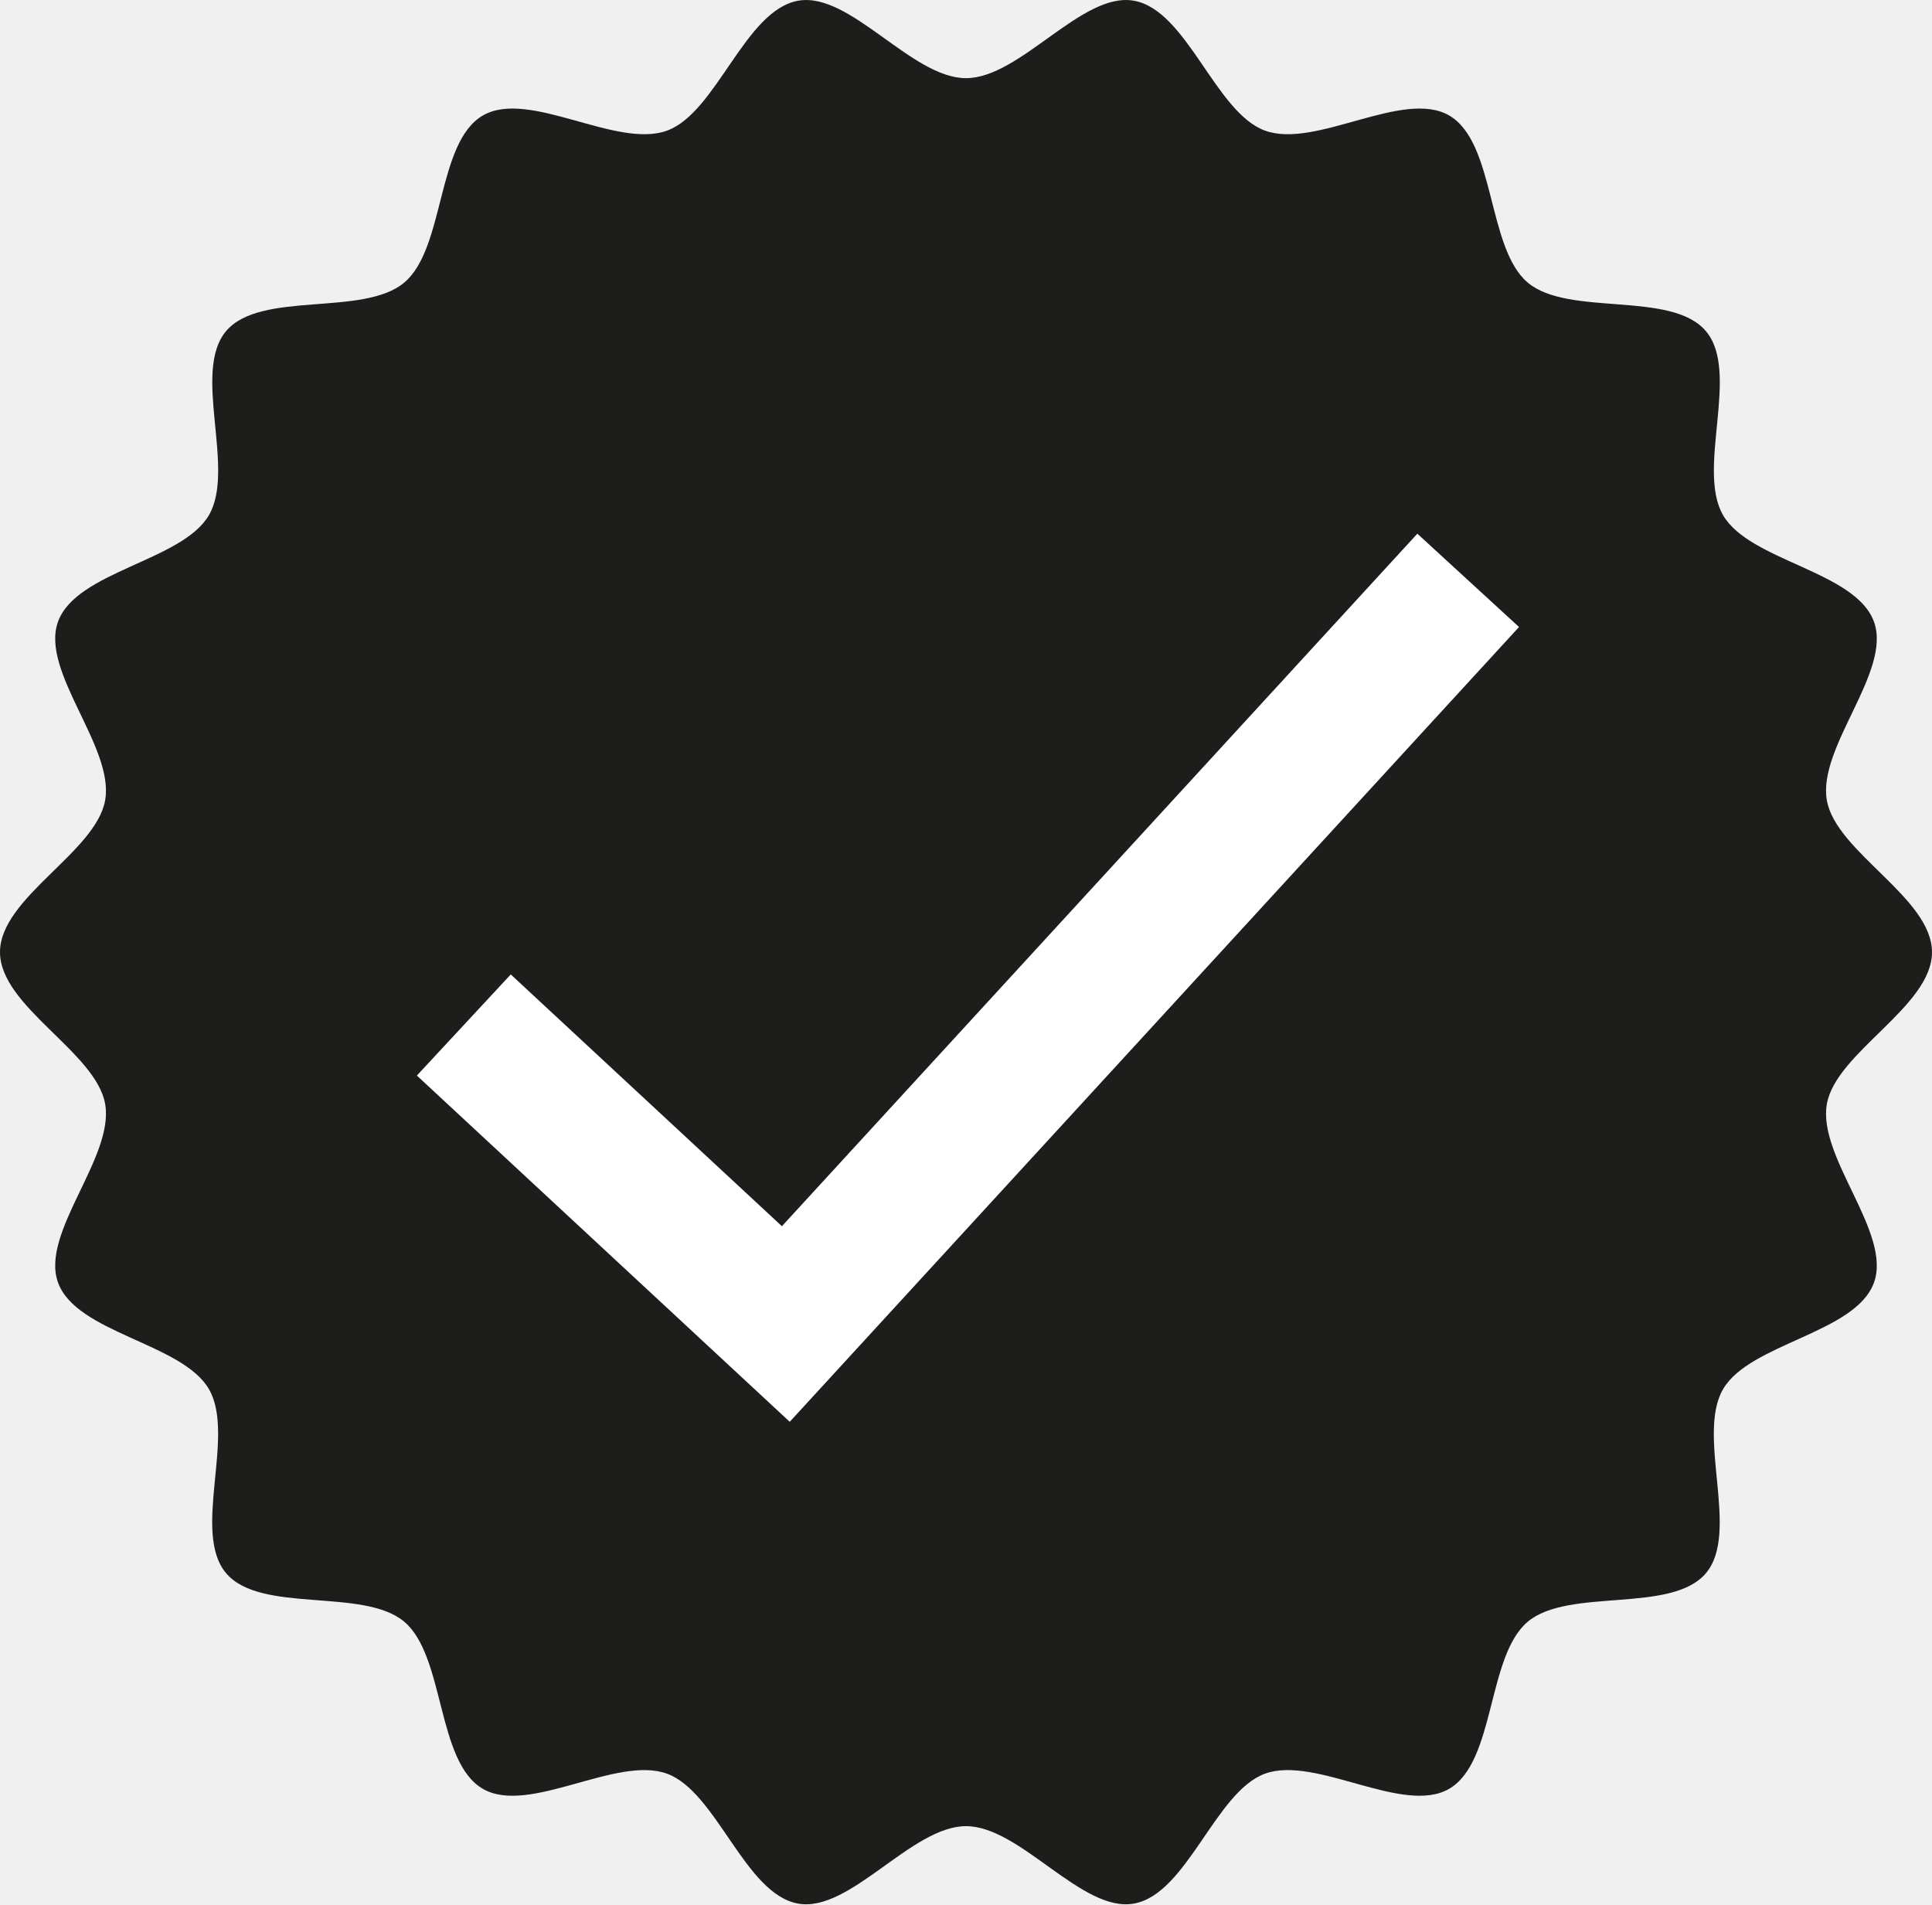
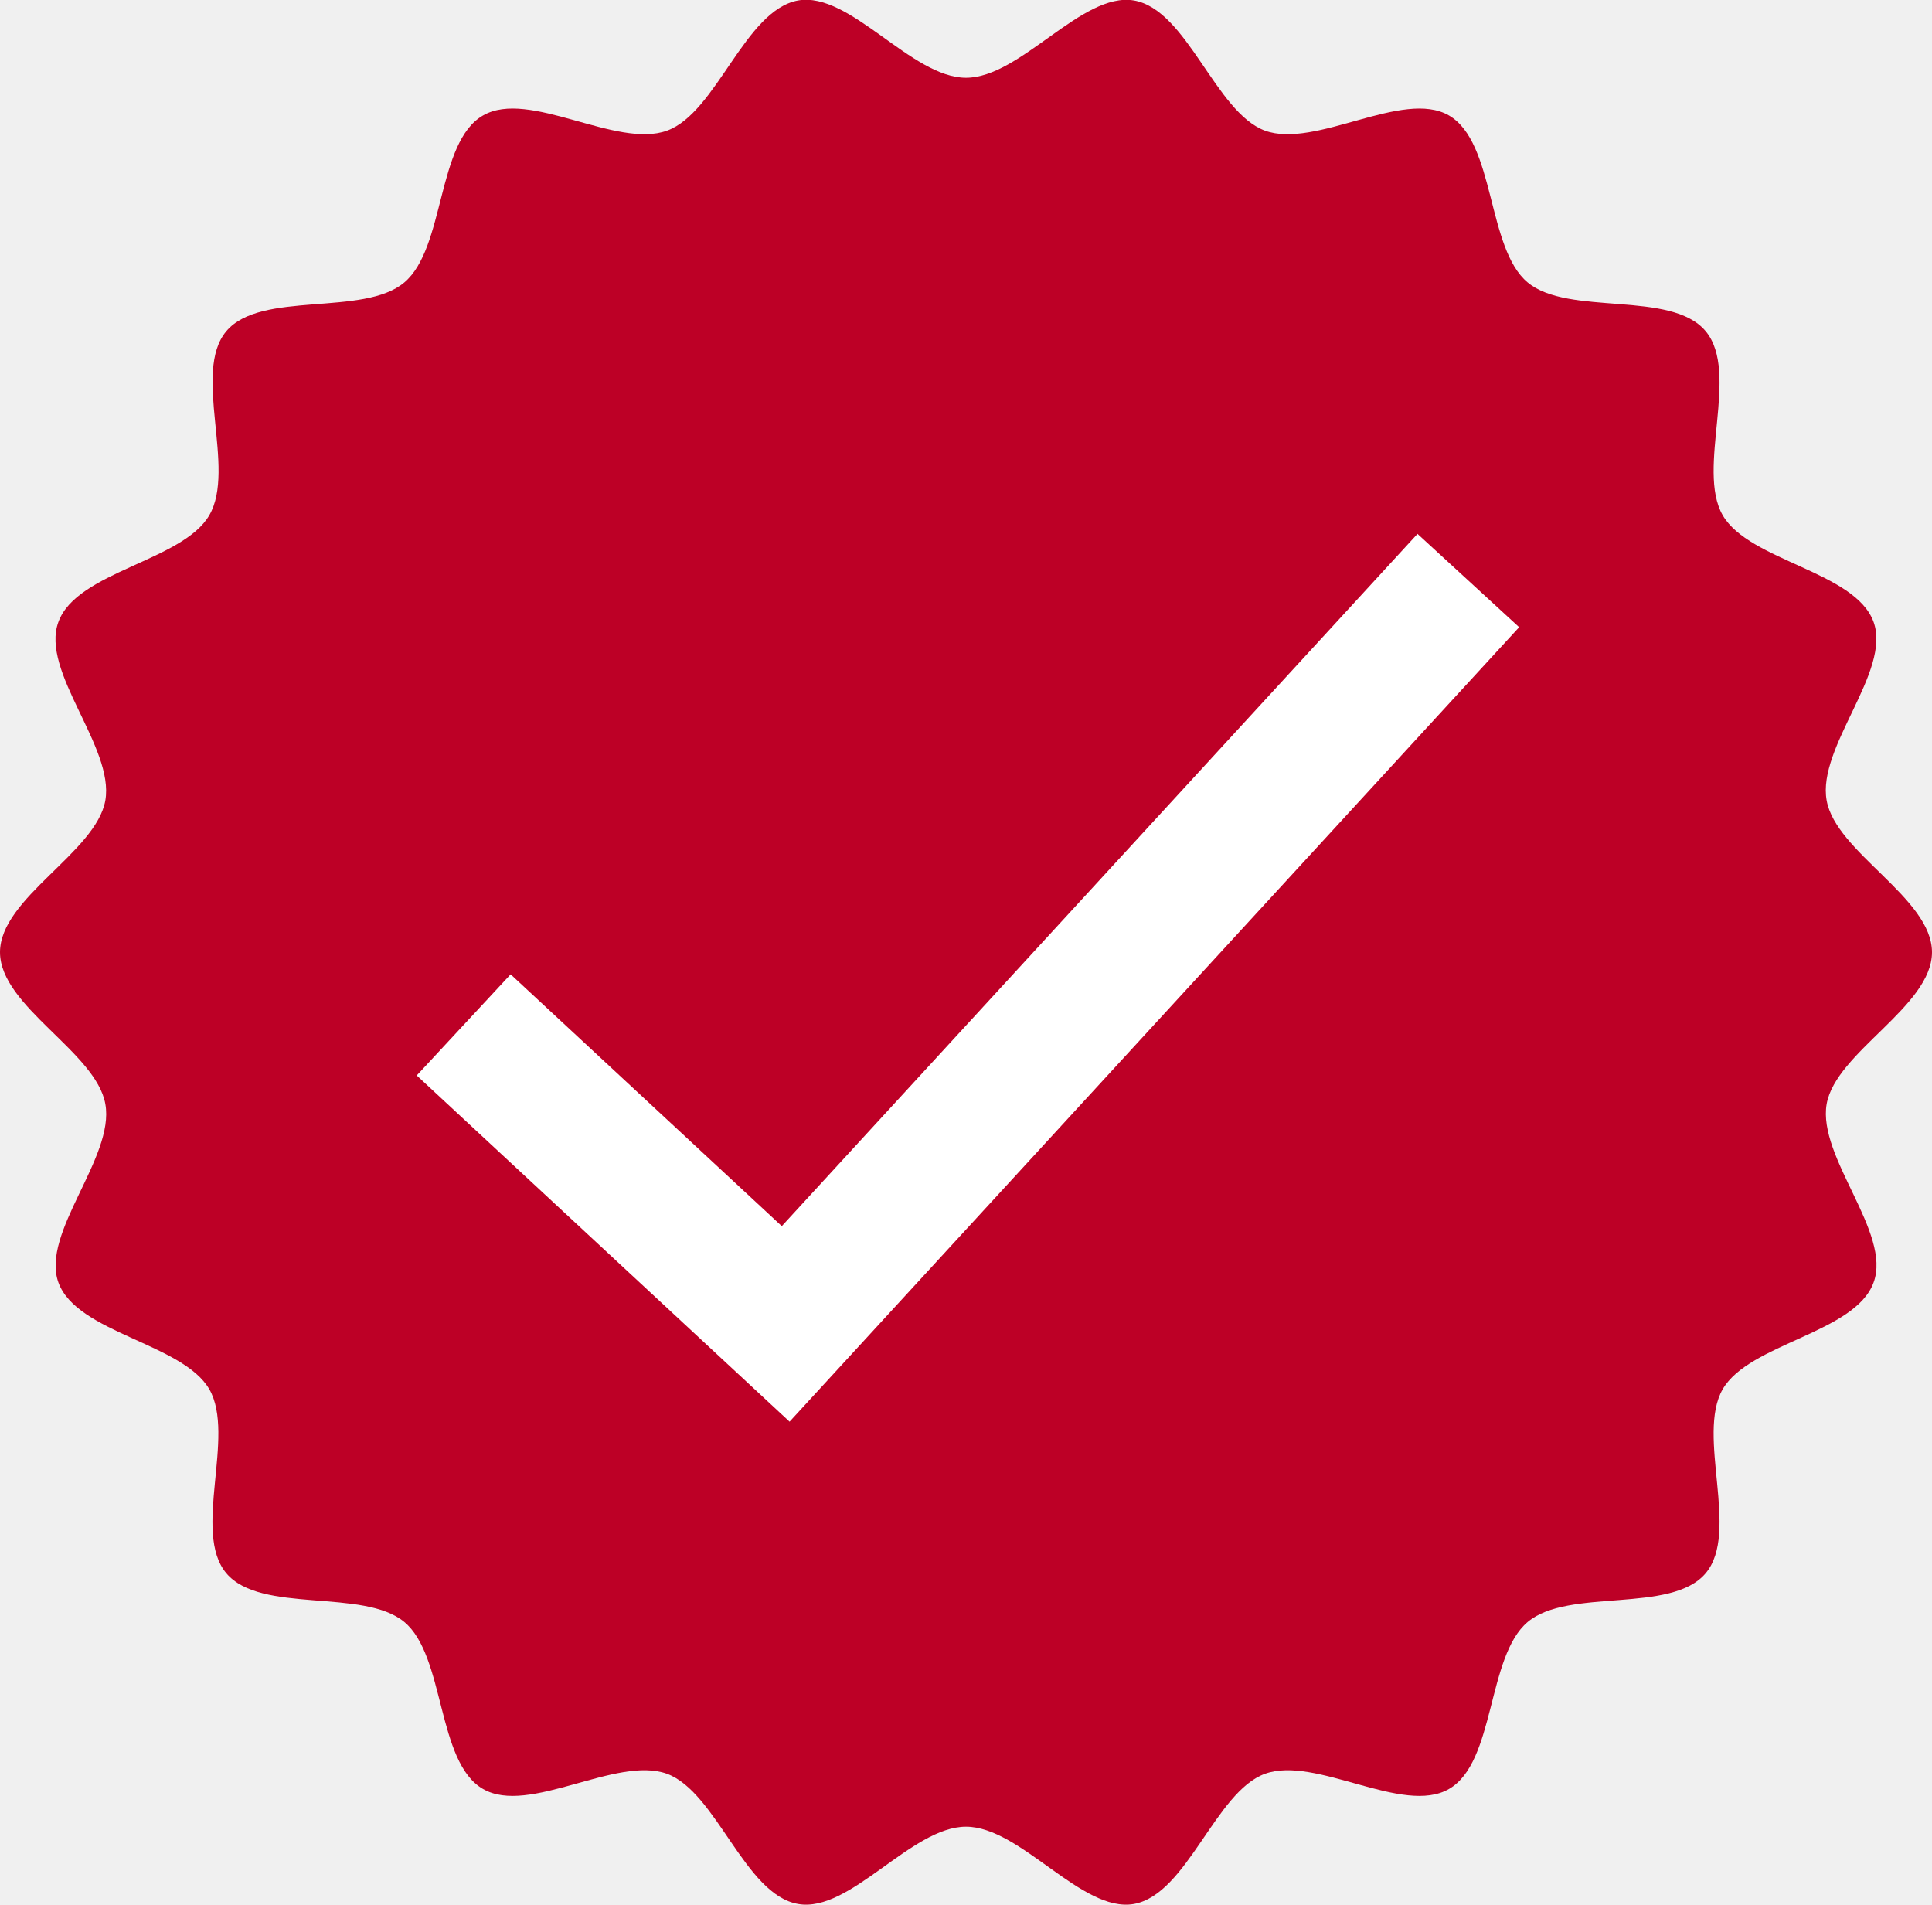
- <svg xmlns="http://www.w3.org/2000/svg" id="Capa_1" viewBox="0 0 42 41.398">
-   <path d="M42,20.699c0,1.185-2.088,2.174-2.286,3.302-.203,1.16,1.418,2.801,1.024,3.883-.401,1.101-2.701,1.315-3.281,2.316-.585,1.011.376,3.11-.371,3.998s-2.983.308-3.874,1.056-.7,3.049-1.71,3.633c-1.001.579-2.9-.731-4.002-.33-1.082.394-1.693,2.622-2.854,2.825-1.128.198-2.462-1.684-3.646-1.684s-2.519,1.882-3.647,1.684c-1.16-.203-1.771-2.431-2.854-2.825-1.101-.401-3.001.909-4.002.33-1.011-.585-.821-2.887-1.71-3.634s-3.125-.165-3.874-1.057.214-2.988-.371-3.998c-.579-1.001-2.88-1.215-3.28-2.316-.394-1.082,1.228-2.723,1.024-3.883-.198-1.128-2.286-2.117-2.286-3.301s2.088-2.174,2.286-3.302c.203-1.16-1.418-2.801-1.024-3.883.401-1.101,2.701-1.315,3.281-2.316.585-1.011-.376-3.11.371-3.998s2.983-.308,3.874-1.056.7-3.049,1.71-3.633c1.001-.579,2.9.731,4.002.33,1.082-.394,1.693-2.622,2.854-2.825,1.128-.198,2.462,1.684,3.646,1.684S23.519-.183,24.647.015c1.16.203,1.771,2.431,2.854,2.825,1.101.401,3.001-.909,4.002-.33,1.011.585.821,2.887,1.71,3.634s3.125.165,3.874,1.057-.214,2.988.371,3.998c.579,1.001,2.88,1.215,3.28,2.316.394,1.082-1.228,2.723-1.024,3.883.198,1.128,2.286,2.117,2.286,3.301Z" fill="#1d1d1b" />
-   <polyline points="10.083 22.282 17.083 28.782 31.917 12.616" fill="none" stroke="#fff" stroke-miterlimit="10" stroke-width="3" />
+ <svg xmlns="http://www.w3.org/2000/svg" id="Capa_1" version="1.1" viewBox="0 0 42 41.4">
+   <defs>
+     <style>
+       .st0 {
+         fill: none;
+         stroke: #fff;
+         stroke-miterlimit: 10;
+         stroke-width: 3px;
+       }
+ 
+       .st1 {
+         fill: #bd0026;
+       }
+     </style>
+   </defs>
+   <path class="st1" d="M42,20.7c0,1.18-2.09,2.17-2.29,3.3-.2,1.16,1.42,2.8,1.02,3.88-.4,1.1-2.7,1.32-3.28,2.32-.58,1.01.38,3.11-.37,4s-2.98.31-3.87,1.06-.7,3.05-1.71,3.63c-1,.58-2.9-.73-4-.33-1.08.39-1.69,2.62-2.85,2.83-1.13.2-2.46-1.68-3.65-1.68s-2.52,1.88-3.65,1.68c-1.16-.2-1.77-2.43-2.85-2.83-1.1-.4-3,.91-4,.33-1.01-.58-.82-2.89-1.71-3.63s-3.12-.17-3.87-1.06.21-2.99-.37-4c-.58-1-2.88-1.22-3.28-2.32-.39-1.08,1.23-2.72,1.02-3.88-.2-1.13-2.29-2.12-2.29-3.3s2.09-2.17,2.29-3.3c.2-1.16-1.42-2.8-1.02-3.88.4-1.1,2.7-1.32,3.28-2.32.59-1.01-.38-3.11.37-4s2.98-.31,3.87-1.06.7-3.05,1.71-3.63c1-.58,2.9.73,4,.33,1.08-.39,1.69-2.62,2.85-2.83,1.13-.2,2.46,1.68,3.65,1.68S23.52-.18,24.65.01c1.16.2,1.77,2.43,2.85,2.83,1.1.4,3-.91,4-.33,1.01.59.82,2.89,1.71,3.63s3.12.16,3.87,1.06-.21,2.99.37,4c.58,1,2.88,1.22,3.28,2.32.39,1.08-1.23,2.72-1.02,3.88.2,1.13,2.29,2.12,2.29,3.3Z" />
+   <polyline class="st0" points="10.08 22.28 17.08 28.78 31.92 12.62" />
</svg>
